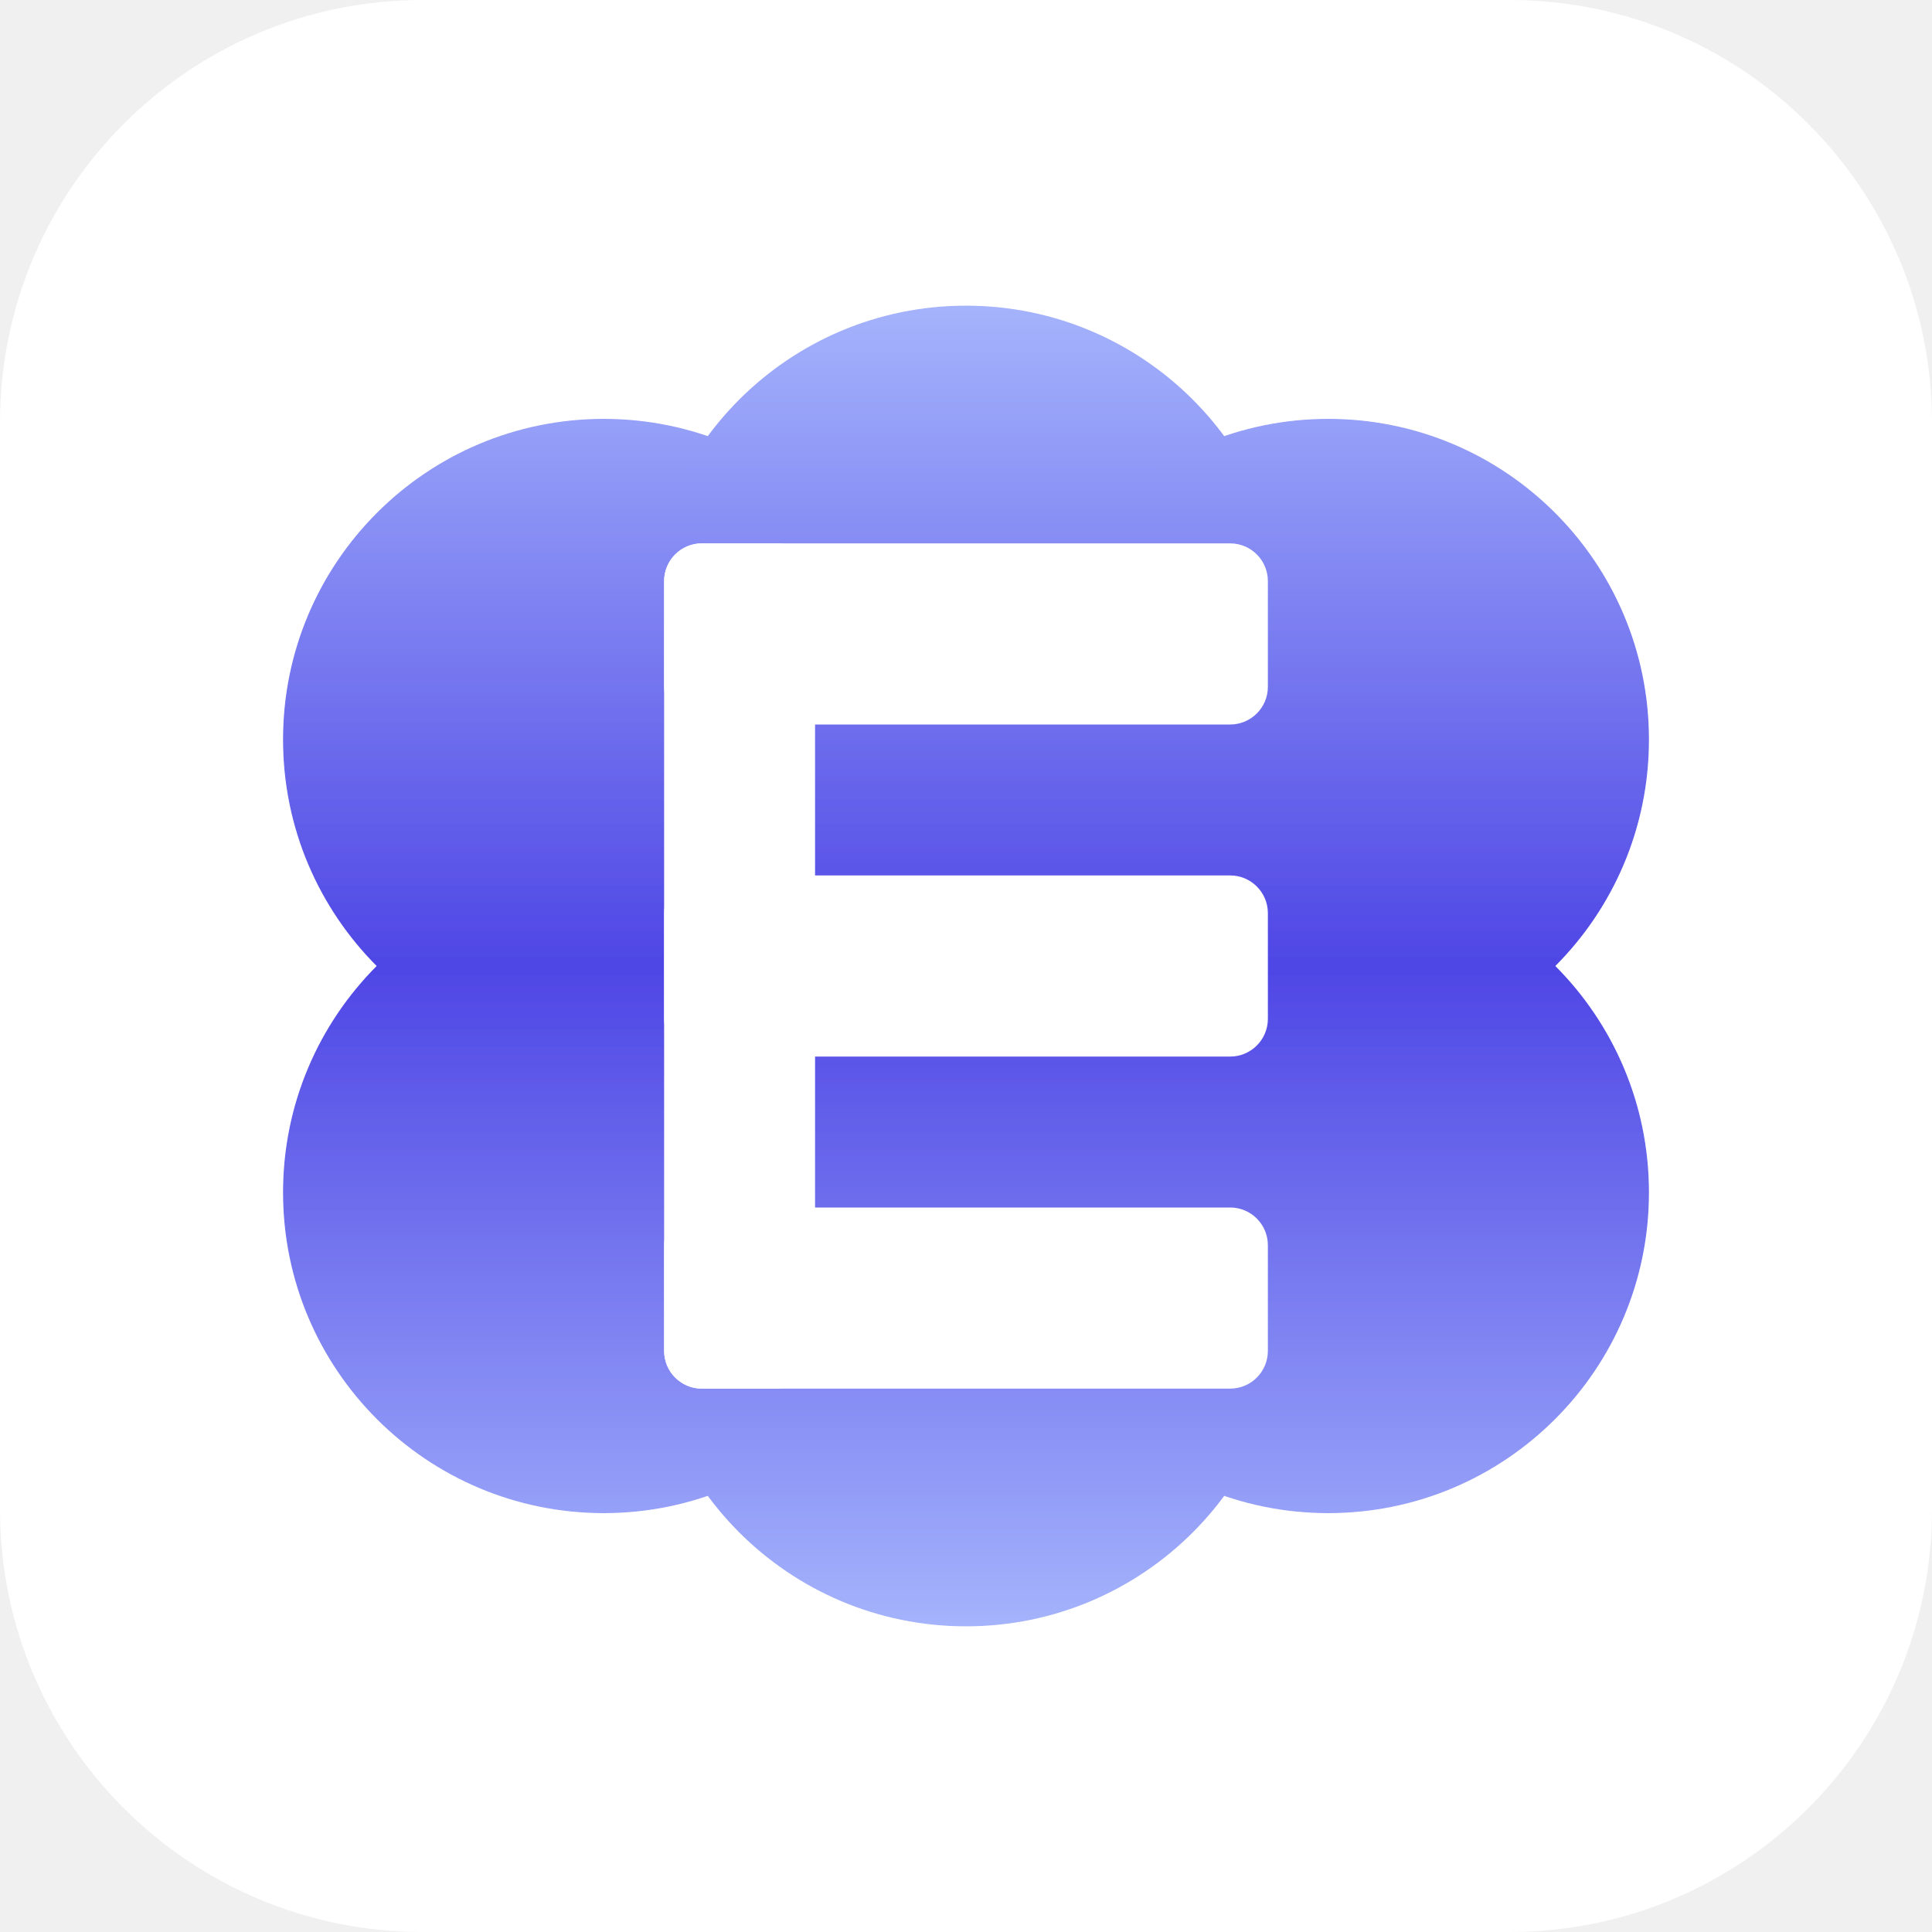
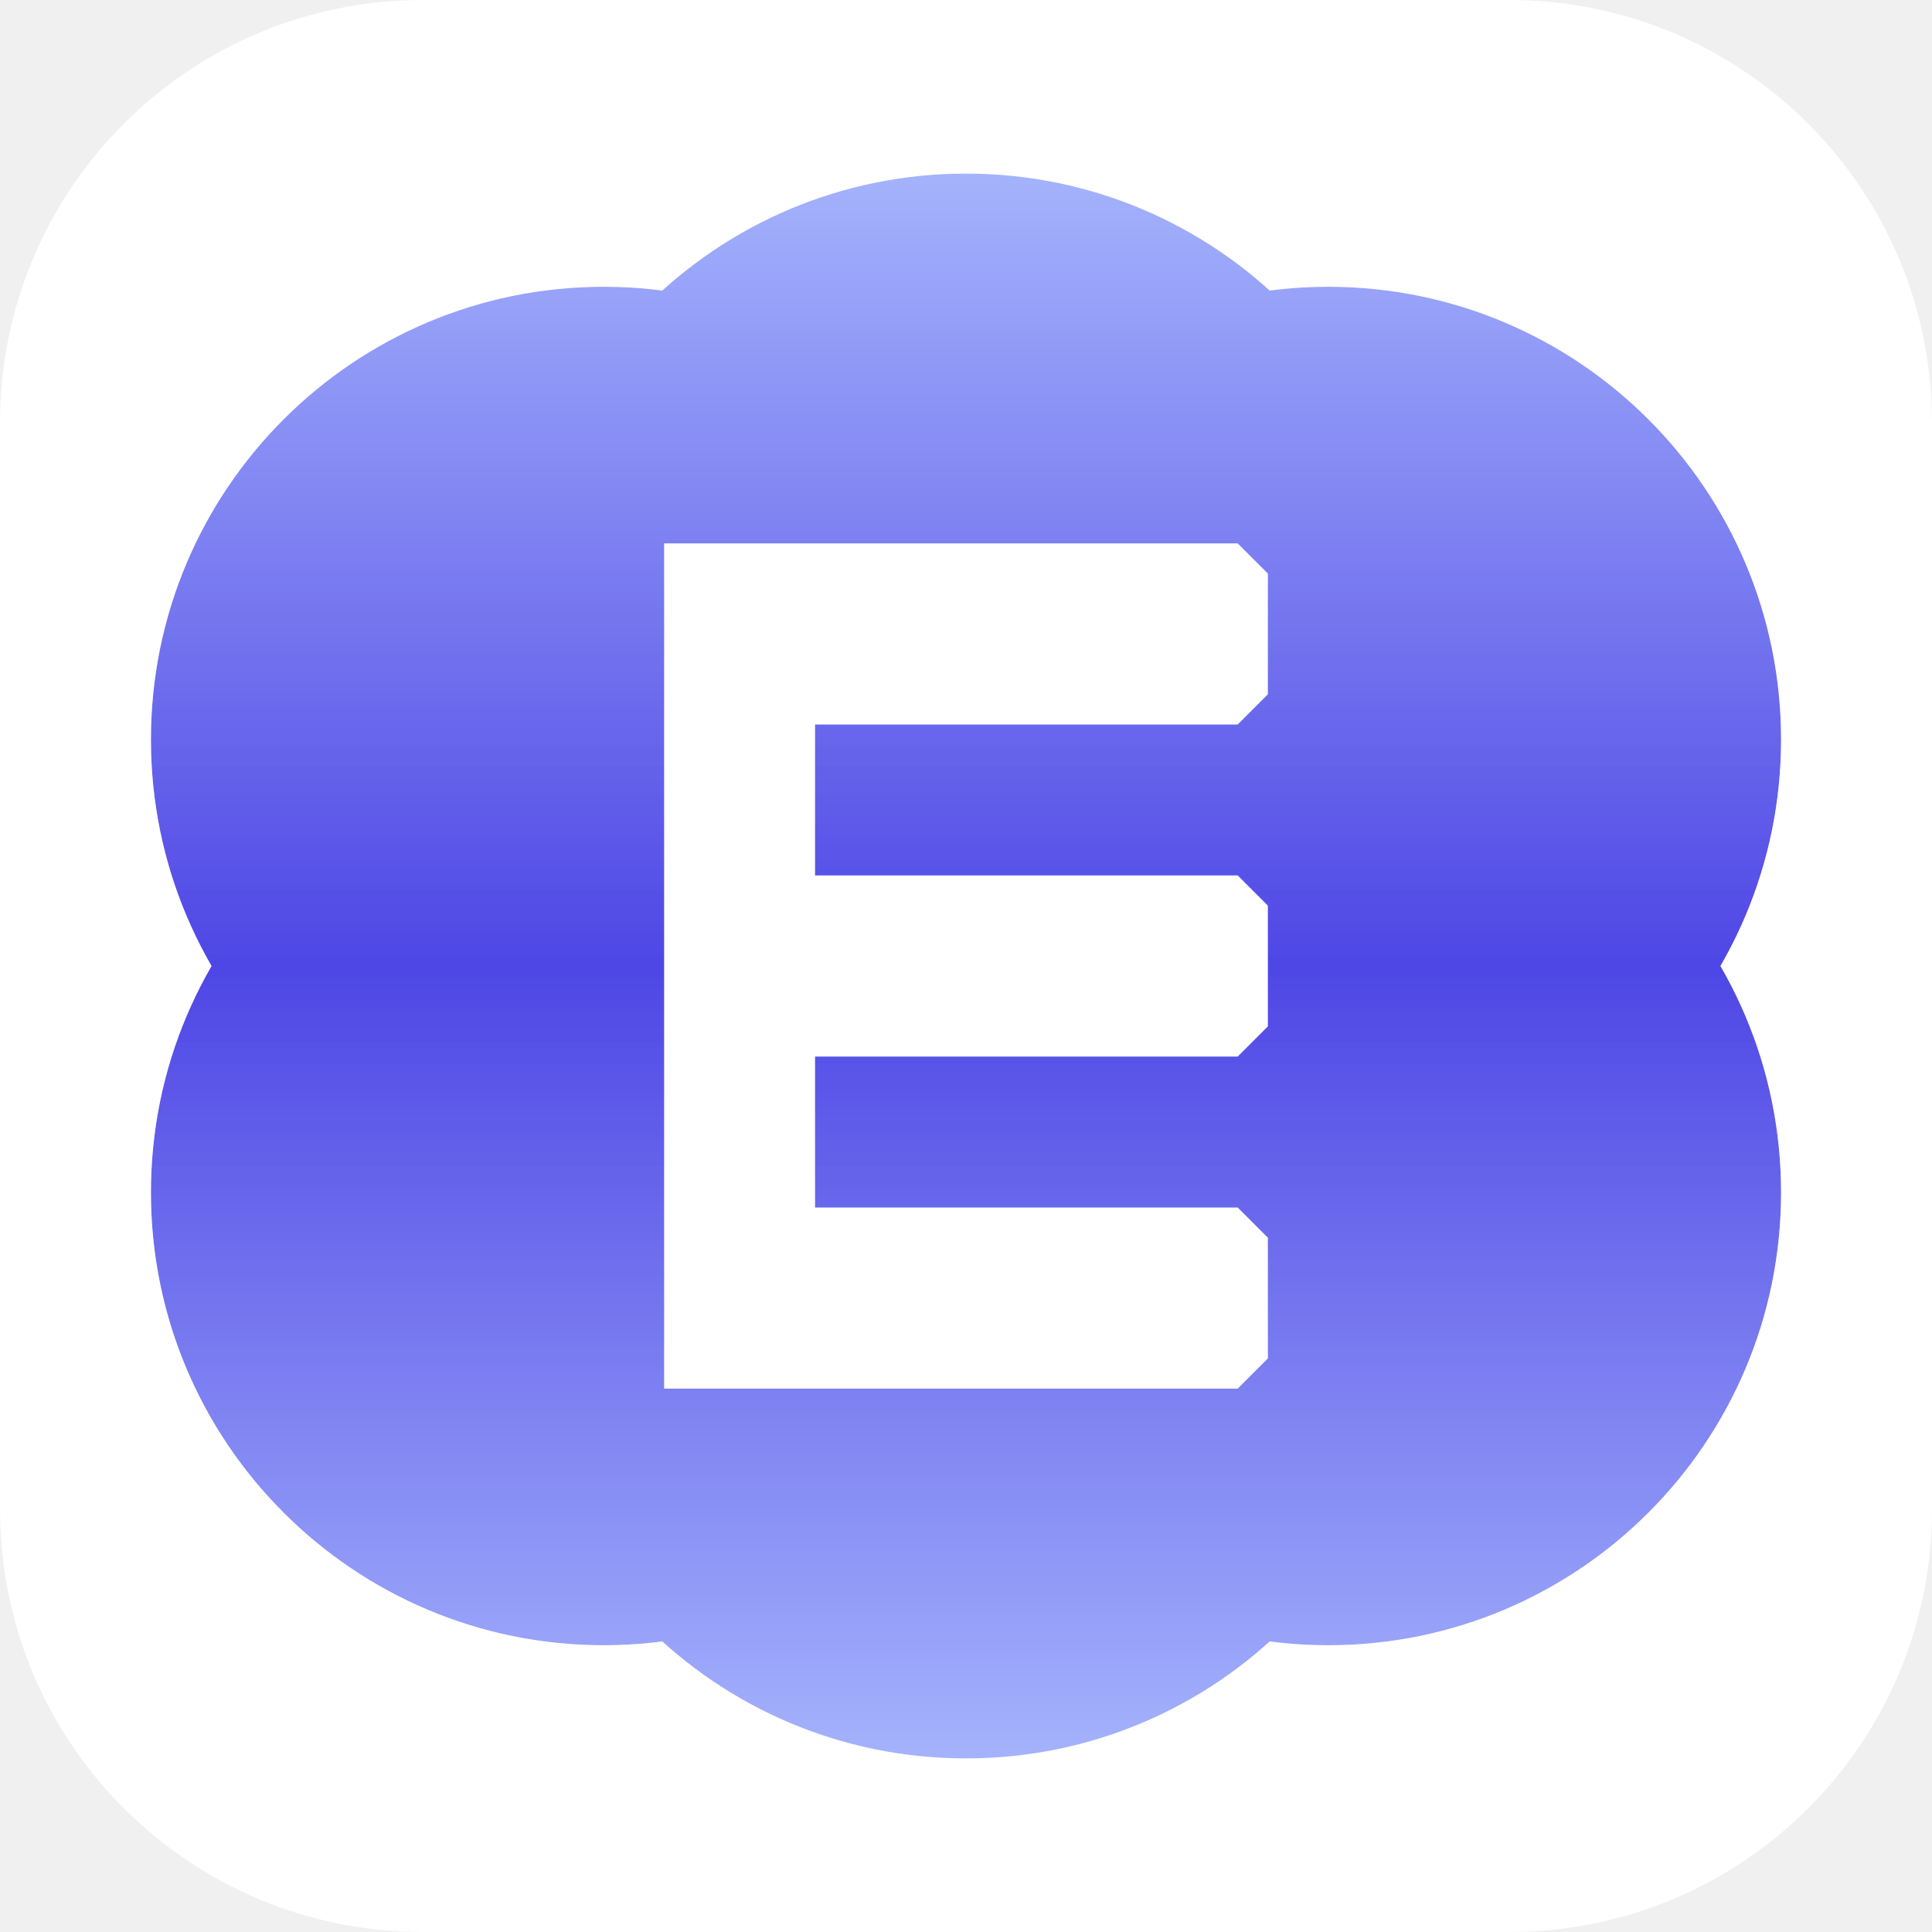
<svg xmlns="http://www.w3.org/2000/svg" width="512" height="512" viewBox="0 0 512 512" role="img" aria-label="ECodeX">
  <defs>
-     <linearGradient id="cloud" x1="256" y1="80" x2="256" y2="432" gradientUnits="userSpaceOnUse">
+     <linearGradient id="cloud" x1="256" y1="44" x2="256" y2="468" gradientUnits="userSpaceOnUse">
      <stop offset="0%" stop-color="#A5B4FC" />
      <stop offset="50%" stop-color="#4F46E5" />
      <stop offset="100%" stop-color="#A5B4FC" />
    </linearGradient>
    <filter id="halo" x="-30%" y="-30%" width="160%" height="160%">
      <feDropShadow dx="0" dy="0" stdDeviation="20" flood-color="#FFFFFF" flood-opacity="0.85" />
    </filter>
  </defs>
  <rect width="512" height="512" rx="112" fill="#FFFFFF" />
  <g filter="url(#halo)">
-     <circle cx="160" cy="196" r="85" fill="url(#cloud)" />
-     <circle cx="256" cy="166" r="85" fill="url(#cloud)" />
-     <circle cx="352" cy="196" r="85" fill="url(#cloud)" />
-     <circle cx="160" cy="316" r="85" fill="url(#cloud)" />
-     <circle cx="256" cy="346" r="85" fill="url(#cloud)" />
-     <circle cx="352" cy="316" r="85" fill="url(#cloud)" />
+     <circle cx="160" cy="196" r="120" fill="url(#cloud)" />
+     <circle cx="256" cy="166" r="120" fill="url(#cloud)" />
+     <circle cx="352" cy="196" r="120" fill="url(#cloud)" />
+     <circle cx="160" cy="316" r="120" fill="url(#cloud)" />
+     <circle cx="256" cy="346" r="120" fill="url(#cloud)" />
+     <circle cx="352" cy="316" r="120" fill="url(#cloud)" />
  </g>
-   <rect x="176" y="144" width="40" height="224" rx="10" fill="#FFFFFF" />
-   <rect x="176" y="144" width="160" height="48" rx="10" fill="#FFFFFF" />
-   <rect x="176" y="232" width="160" height="48" rx="10" fill="#FFFFFF" />
-   <rect x="176" y="320" width="160" height="48" rx="10" fill="#FFFFFF" />
+   <path fill="#FFFFFF" d="M176 144H328L336 152V184L328 192H216V232H328L336 240V272L328 280H216V320H328L336 328V360L328 368H176Z" />
</svg>
